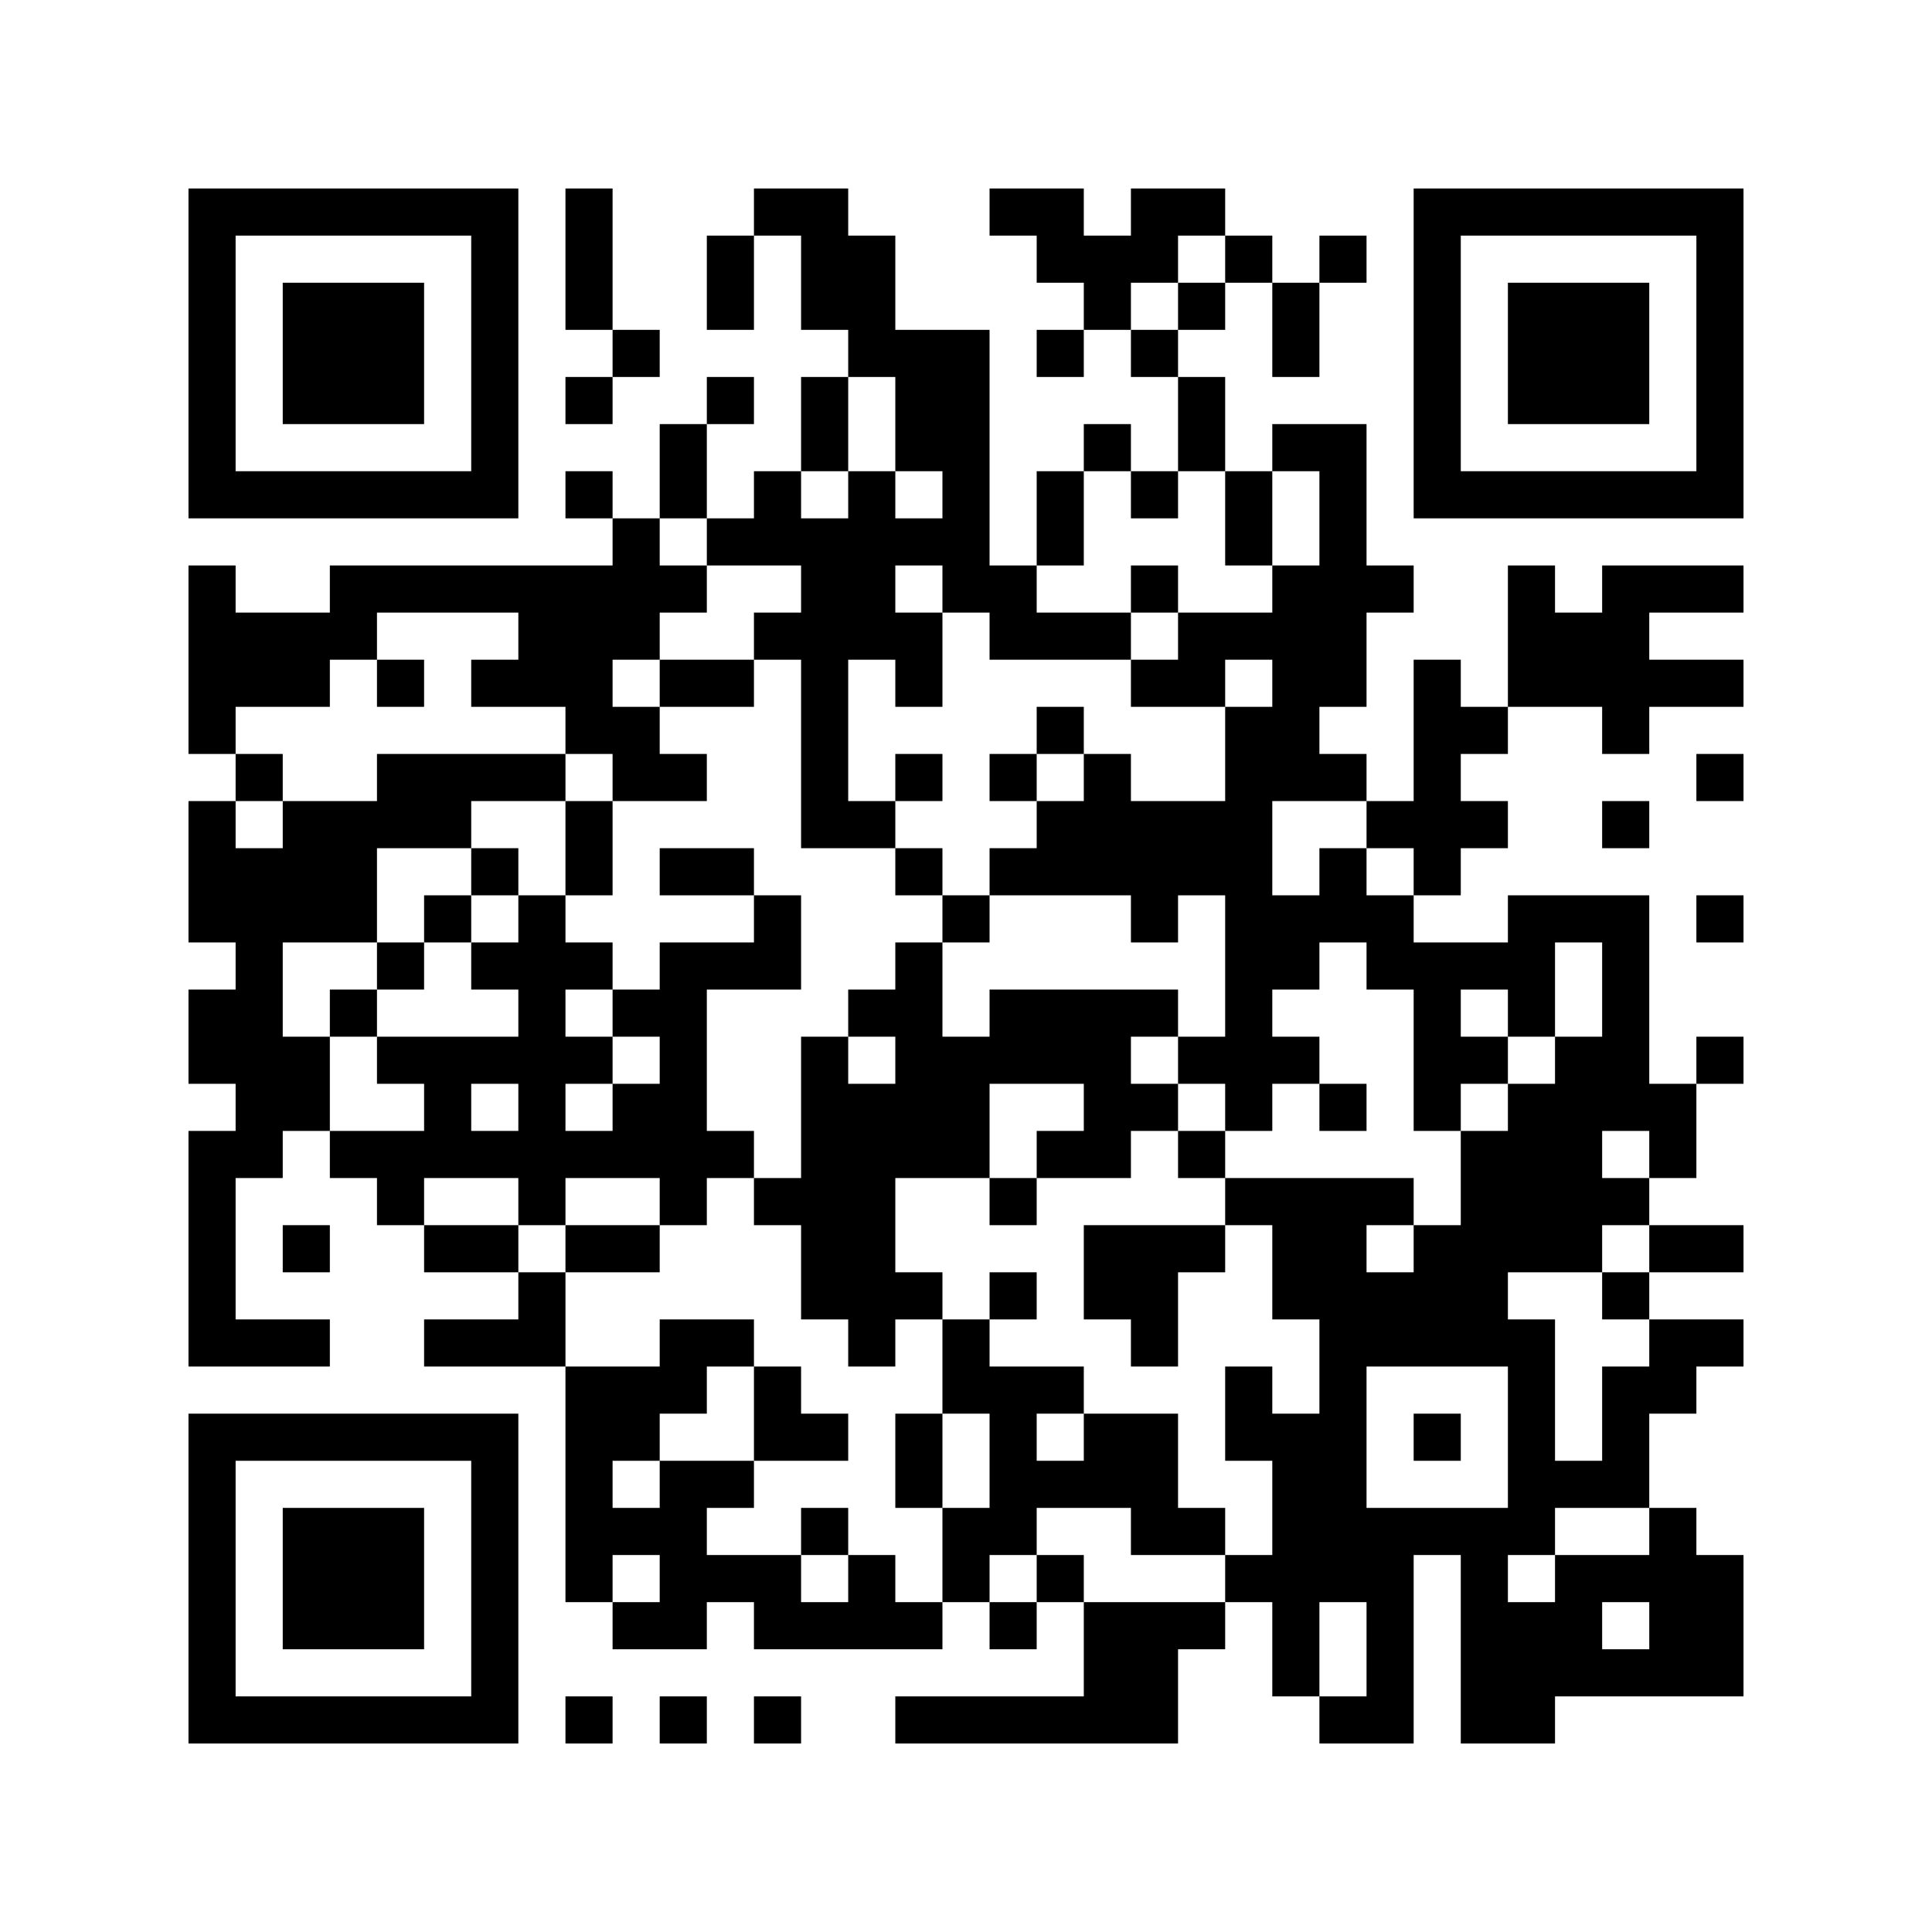
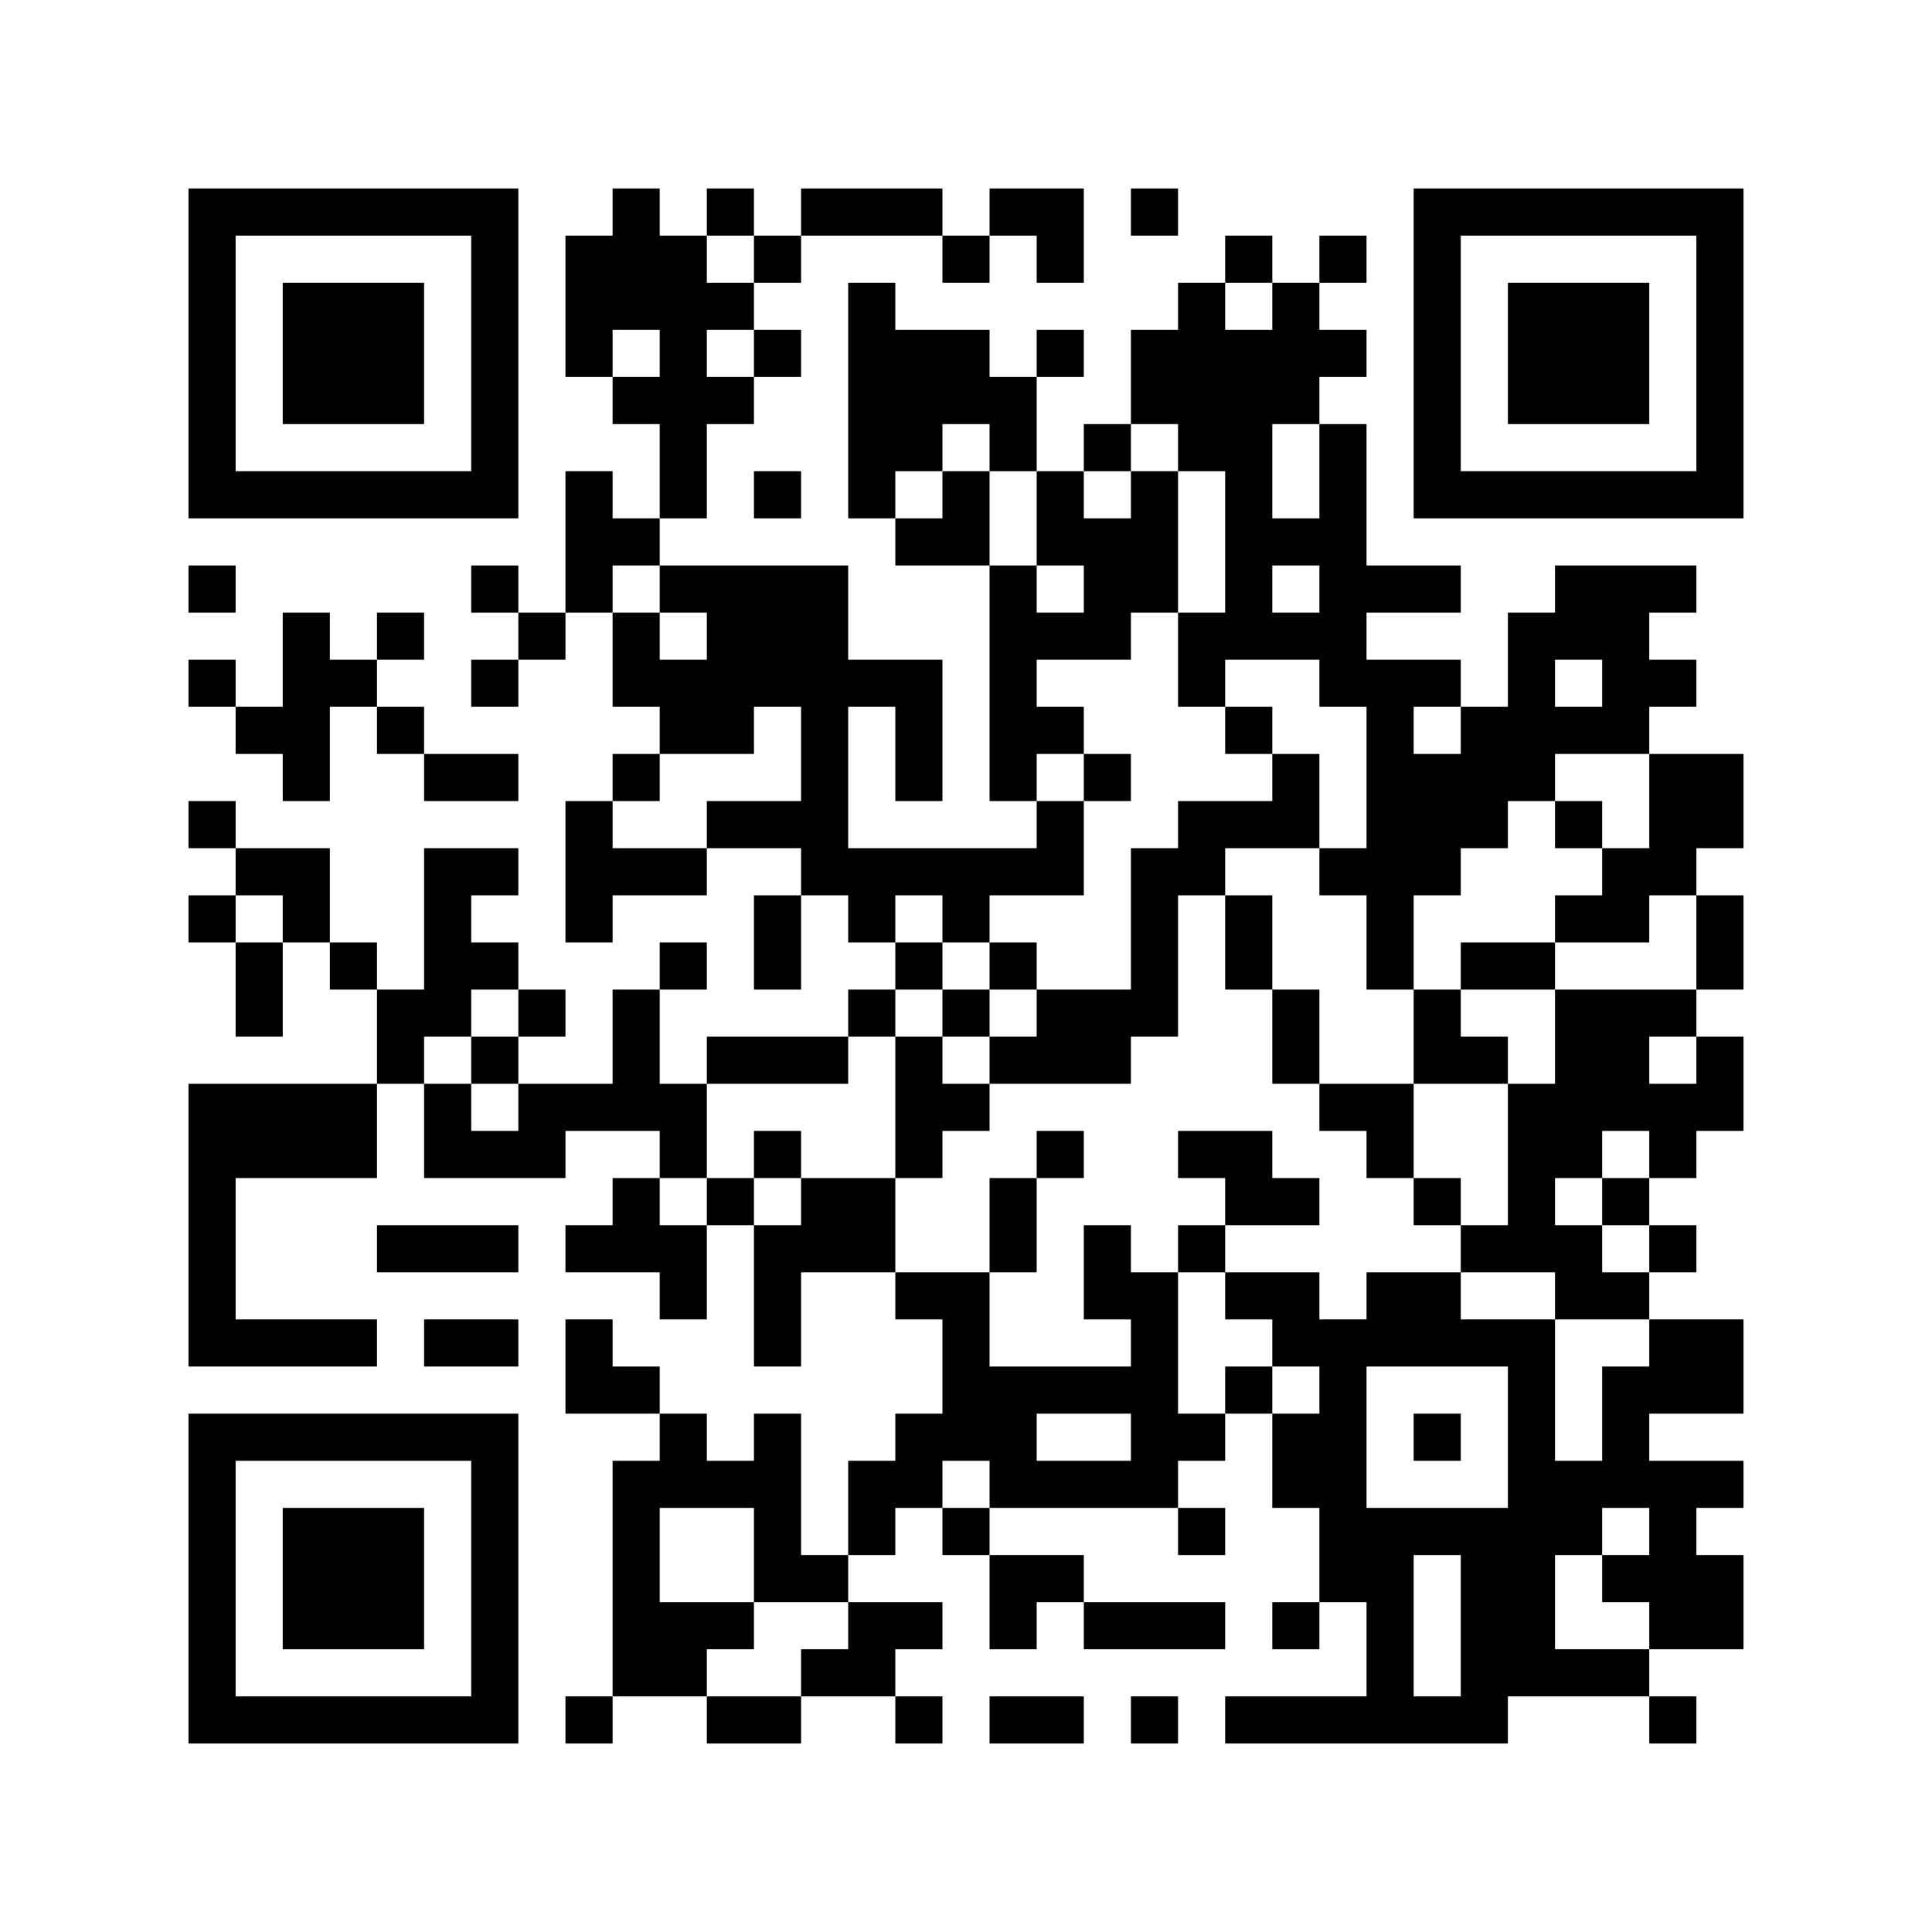
<svg xmlns="http://www.w3.org/2000/svg" width="410" height="410" class="segno">
-   <path transform="scale(10)" class="qrline" stroke="#000" d="M4 4.5h7m1 0h1m3 0h2m3 0h2m1 0h2m4 0h7m-33 1h1m5 0h1m1 0h1m2 0h1m1 0h2m3 0h3m1 0h1m1 0h1m1 0h1m5 0h1m-33 1h1m1 0h3m1 0h1m1 0h1m2 0h1m1 0h2m4 0h1m1 0h1m1 0h1m2 0h1m1 0h3m1 0h1m-33 1h1m1 0h3m1 0h1m2 0h1m4 0h3m1 0h1m1 0h1m2 0h1m2 0h1m1 0h3m1 0h1m-33 1h1m1 0h3m1 0h1m1 0h1m2 0h1m1 0h1m1 0h2m4 0h1m4 0h1m1 0h3m1 0h1m-33 1h1m5 0h1m3 0h1m2 0h1m1 0h2m2 0h1m1 0h1m1 0h2m1 0h1m5 0h1m-33 1h7m1 0h1m1 0h1m1 0h1m1 0h1m1 0h1m1 0h1m1 0h1m1 0h1m1 0h1m1 0h7m-24 1h1m1 0h6m1 0h1m3 0h1m1 0h1m-25 1h1m2 0h8m2 0h2m1 0h2m2 0h1m2 0h3m2 0h1m1 0h3m-33 1h4m3 0h3m2 0h4m1 0h3m1 0h4m3 0h3m-31 1h3m1 0h1m1 0h3m1 0h2m1 0h1m1 0h1m4 0h2m1 0h2m1 0h1m1 0h5m-33 1h1m7 0h2m3 0h1m4 0h1m3 0h2m2 0h2m2 0h1m-30 1h1m2 0h4m1 0h2m2 0h1m1 0h1m1 0h1m1 0h1m2 0h3m1 0h1m5 0h1m-33 1h1m1 0h4m2 0h1m4 0h2m3 0h5m2 0h3m2 0h1m-31 1h4m2 0h1m1 0h1m1 0h2m3 0h1m1 0h6m1 0h1m1 0h1m-27 1h4m1 0h1m1 0h1m4 0h1m3 0h1m3 0h1m1 0h4m2 0h3m1 0h1m-32 1h1m2 0h1m1 0h3m1 0h3m2 0h1m6 0h2m1 0h4m1 0h1m-31 1h2m1 0h1m3 0h1m1 0h2m3 0h2m1 0h4m1 0h1m3 0h1m1 0h1m1 0h1m-31 1h3m1 0h5m1 0h1m2 0h1m1 0h5m1 0h3m2 0h2m1 0h2m1 0h1m-32 1h2m2 0h1m1 0h1m1 0h2m2 0h4m2 0h2m1 0h1m1 0h1m1 0h1m1 0h4m-32 1h2m1 0h9m1 0h4m1 0h2m1 0h1m5 0h3m1 0h1m-32 1h1m3 0h1m2 0h1m2 0h1m1 0h3m2 0h1m4 0h4m1 0h4m-31 1h1m1 0h1m2 0h2m1 0h2m3 0h2m4 0h3m1 0h2m1 0h4m1 0h2m-33 1h1m6 0h1m5 0h3m1 0h1m1 0h2m2 0h5m2 0h1m-31 1h3m2 0h3m2 0h2m2 0h1m1 0h1m3 0h1m3 0h5m2 0h2m-25 1h3m1 0h1m3 0h3m3 0h1m1 0h1m3 0h1m1 0h2m-32 1h7m1 0h2m2 0h2m1 0h1m1 0h1m1 0h2m1 0h3m1 0h1m1 0h1m1 0h1m-31 1h1m5 0h1m1 0h1m1 0h2m3 0h1m1 0h4m2 0h2m3 0h3m-31 1h1m1 0h3m1 0h1m1 0h3m2 0h1m2 0h2m2 0h2m1 0h6m2 0h1m-32 1h1m1 0h3m1 0h1m1 0h1m1 0h3m1 0h1m1 0h1m1 0h1m3 0h4m1 0h1m1 0h4m-33 1h1m1 0h3m1 0h1m2 0h2m1 0h4m1 0h1m1 0h3m1 0h1m1 0h1m1 0h3m1 0h2m-33 1h1m5 0h1m12 0h2m2 0h1m1 0h1m1 0h6m-33 1h7m1 0h1m1 0h1m1 0h1m2 0h6m3 0h2m1 0h2" />
+   <path transform="scale(10)" class="qrline" stroke="#000" d="M4 4.5h7m2 0h1m1 0h1m1 0h3m1 0h2m1 0h1m5 0h7m-33 1h1m5 0h1m1 0h3m1 0h1m3 0h1m1 0h1m3 0h1m1 0h1m1 0h1m5 0h1m-33 1h1m1 0h3m1 0h1m1 0h4m2 0h1m6 0h1m1 0h1m2 0h1m1 0h3m1 0h1m-33 1h1m1 0h3m1 0h1m1 0h1m1 0h1m1 0h1m1 0h3m1 0h1m1 0h5m1 0h1m1 0h3m1 0h1m-33 1h1m1 0h3m1 0h1m2 0h3m2 0h4m2 0h4m2 0h1m1 0h3m1 0h1m-33 1h1m5 0h1m3 0h1m3 0h2m1 0h1m1 0h1m1 0h2m1 0h1m1 0h1m5 0h1m-33 1h7m1 0h1m1 0h1m1 0h1m1 0h1m1 0h1m1 0h1m1 0h1m1 0h1m1 0h1m1 0h7m-25 1h2m5 0h2m1 0h3m1 0h3m-25 1h1m5 0h1m1 0h1m1 0h4m3 0h1m1 0h2m1 0h1m1 0h3m2 0h3m-30 1h1m1 0h1m2 0h1m1 0h1m1 0h3m3 0h3m1 0h4m3 0h3m-31 1h1m1 0h2m2 0h1m2 0h7m1 0h1m3 0h1m2 0h3m1 0h1m1 0h2m-31 1h2m1 0h1m5 0h2m1 0h1m1 0h1m1 0h2m3 0h1m2 0h1m1 0h4m-29 1h1m2 0h2m2 0h1m3 0h1m1 0h1m1 0h1m1 0h1m3 0h1m1 0h4m2 0h2m-33 1h1m7 0h1m2 0h3m4 0h1m2 0h3m1 0h3m1 0h1m1 0h2m-32 1h2m2 0h2m1 0h3m2 0h6m1 0h2m2 0h3m3 0h2m-32 1h1m1 0h1m2 0h1m2 0h1m3 0h1m1 0h1m1 0h1m3 0h1m1 0h1m2 0h1m3 0h2m1 0h1m-32 1h1m1 0h1m1 0h2m3 0h1m1 0h1m2 0h1m1 0h1m2 0h1m1 0h1m2 0h1m1 0h2m3 0h1m-32 1h1m2 0h2m1 0h1m1 0h1m4 0h1m1 0h1m1 0h3m2 0h1m2 0h1m2 0h3m-28 1h1m1 0h1m2 0h1m1 0h3m1 0h1m1 0h3m3 0h1m2 0h2m1 0h2m1 0h1m-33 1h4m1 0h1m1 0h4m4 0h2m7 0h2m2 0h5m-33 1h4m1 0h3m2 0h1m1 0h1m2 0h1m2 0h1m2 0h2m2 0h1m2 0h2m1 0h1m-32 1h1m8 0h1m1 0h1m1 0h2m2 0h1m4 0h2m2 0h1m1 0h1m1 0h1m-31 1h1m3 0h3m1 0h3m1 0h3m2 0h1m1 0h1m1 0h1m5 0h3m1 0h1m-32 1h1m9 0h1m1 0h1m2 0h2m2 0h2m1 0h2m1 0h2m2 0h2m-31 1h4m1 0h2m1 0h1m3 0h1m3 0h1m3 0h1m2 0h6m2 0h2m-25 1h2m6 0h5m1 0h1m1 0h1m3 0h1m1 0h3m-33 1h7m3 0h1m1 0h1m2 0h3m2 0h2m1 0h2m1 0h1m1 0h1m1 0h1m-31 1h1m5 0h1m2 0h4m1 0h2m1 0h4m2 0h2m3 0h5m-33 1h1m1 0h3m1 0h1m2 0h1m2 0h1m1 0h1m1 0h1m4 0h1m2 0h6m1 0h1m-32 1h1m1 0h3m1 0h1m2 0h1m2 0h2m3 0h2m5 0h2m1 0h2m1 0h3m-33 1h1m1 0h3m1 0h1m2 0h3m2 0h2m1 0h1m1 0h3m1 0h1m1 0h1m1 0h2m2 0h2m-33 1h1m5 0h1m2 0h2m2 0h2m10 0h1m1 0h4m-31 1h7m1 0h1m2 0h2m2 0h1m1 0h2m1 0h1m1 0h6m3 0h1" />
</svg>
